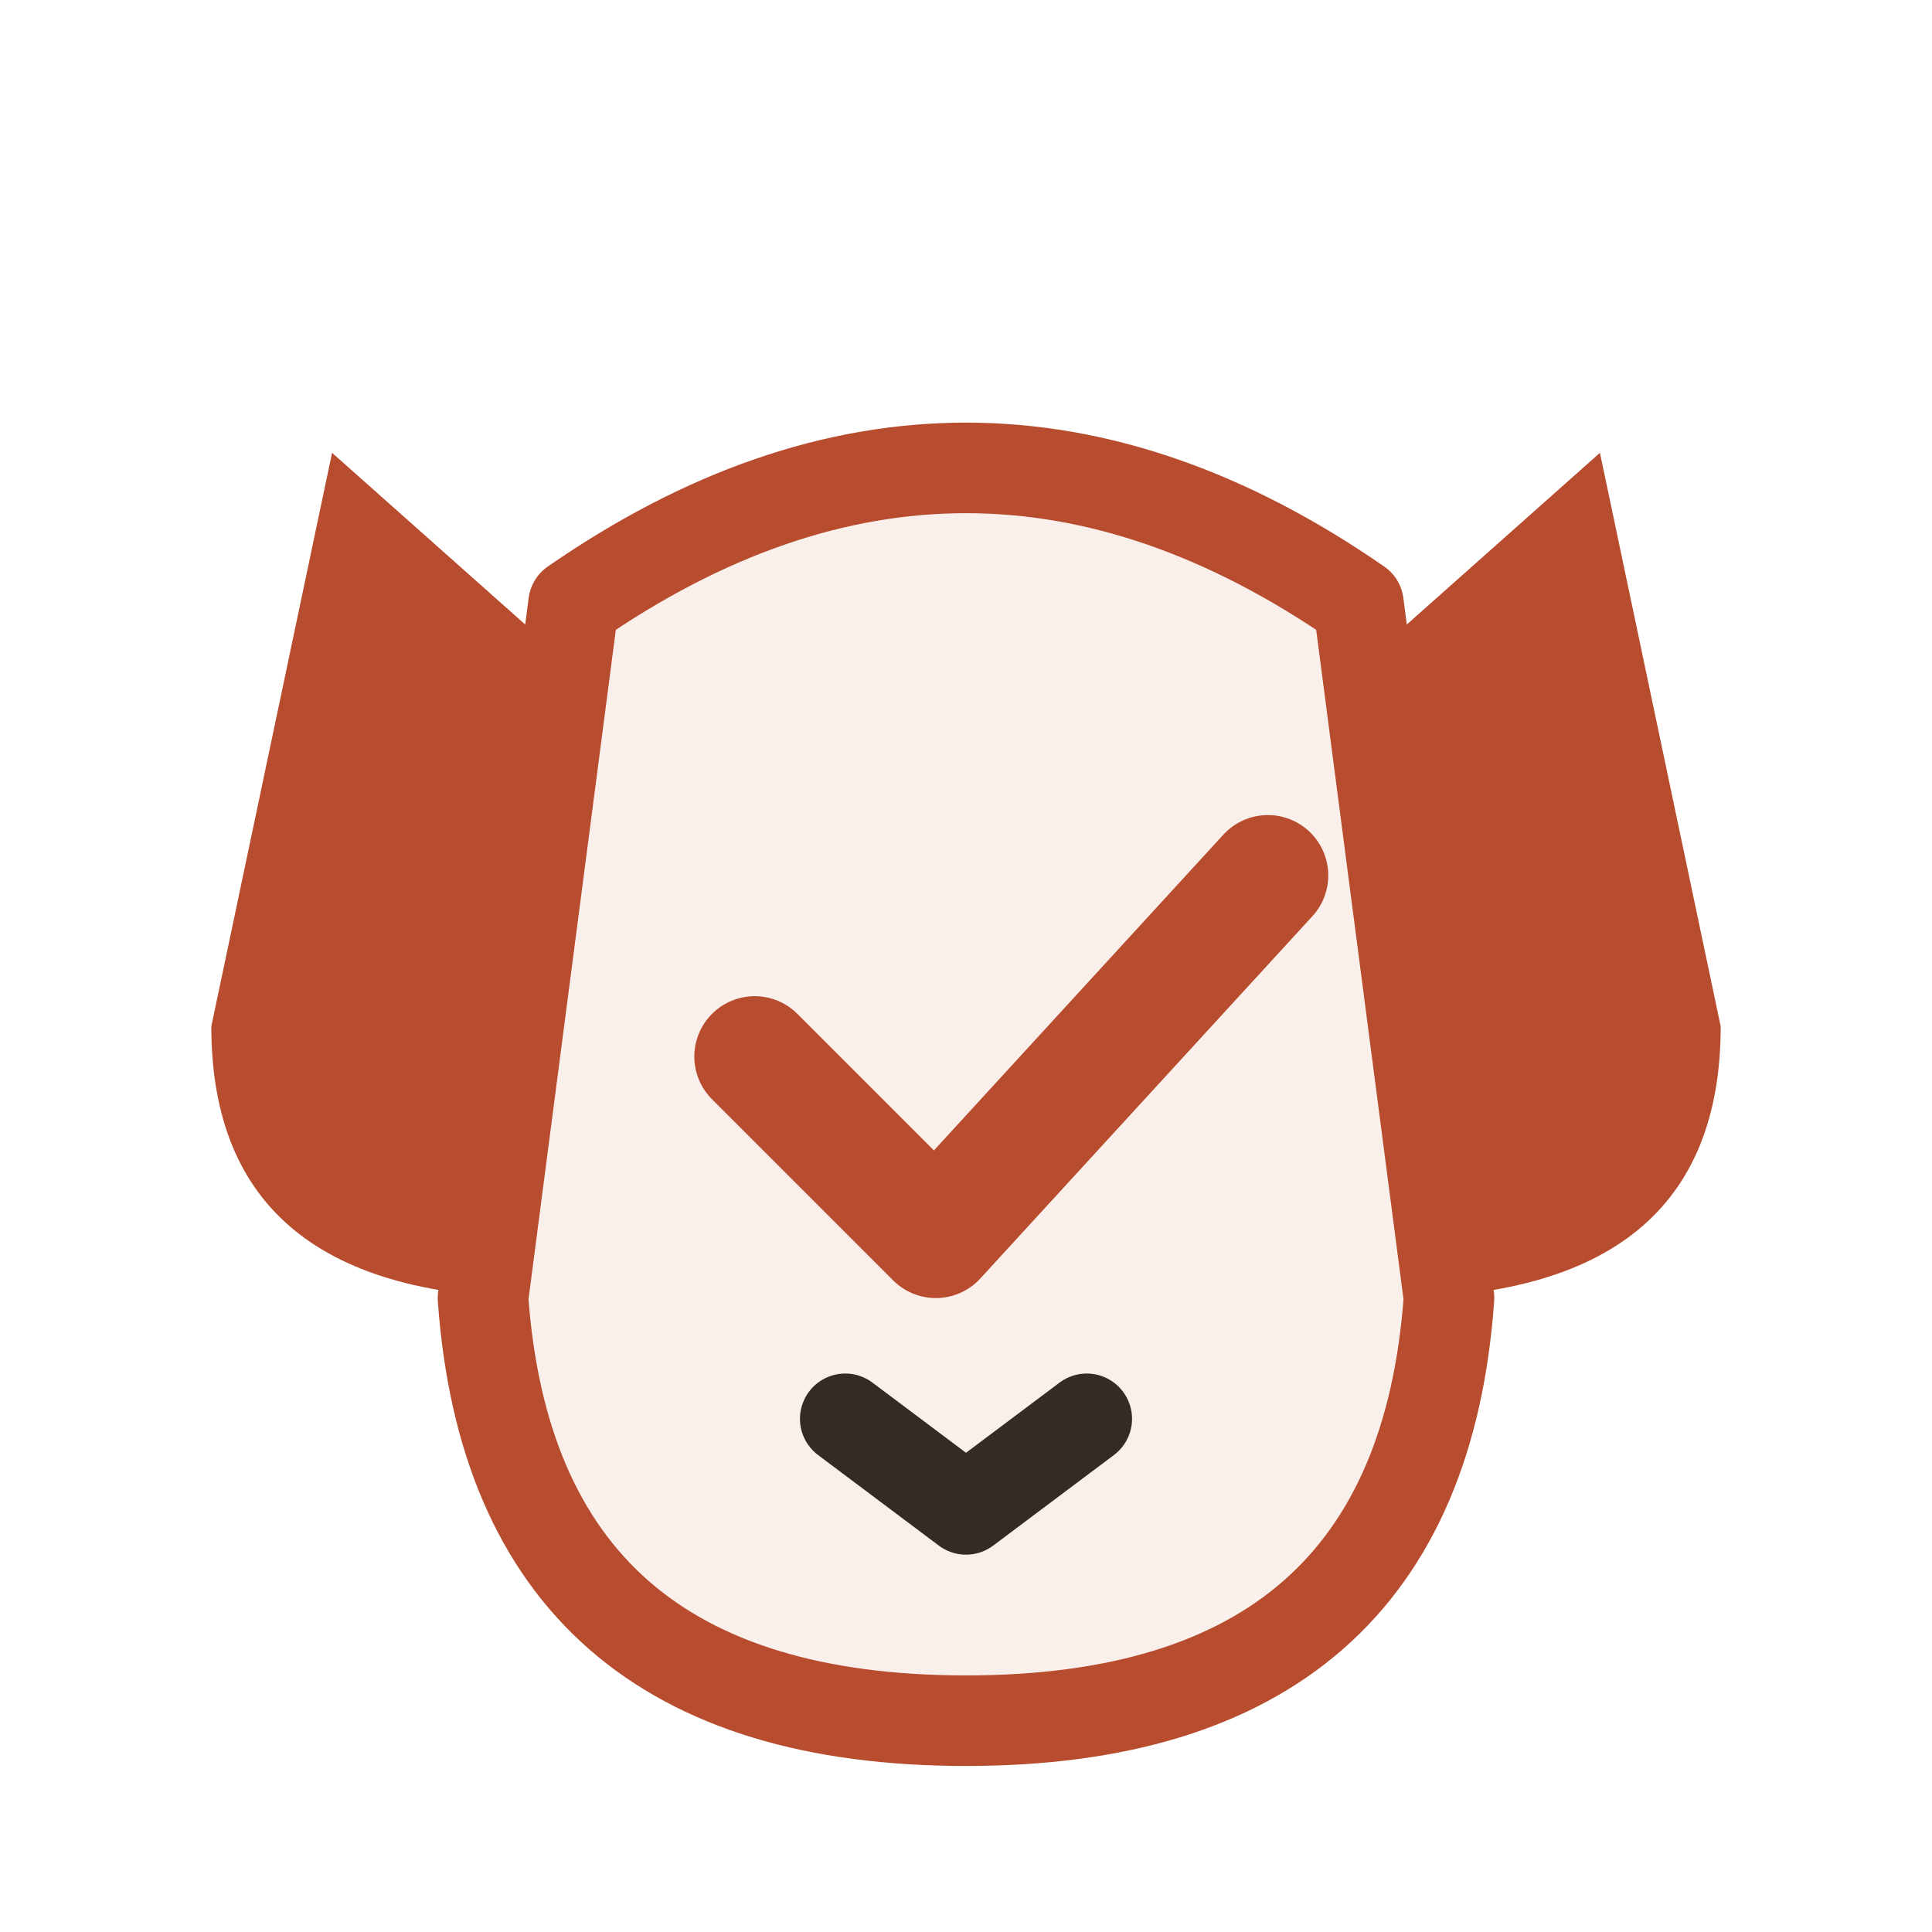
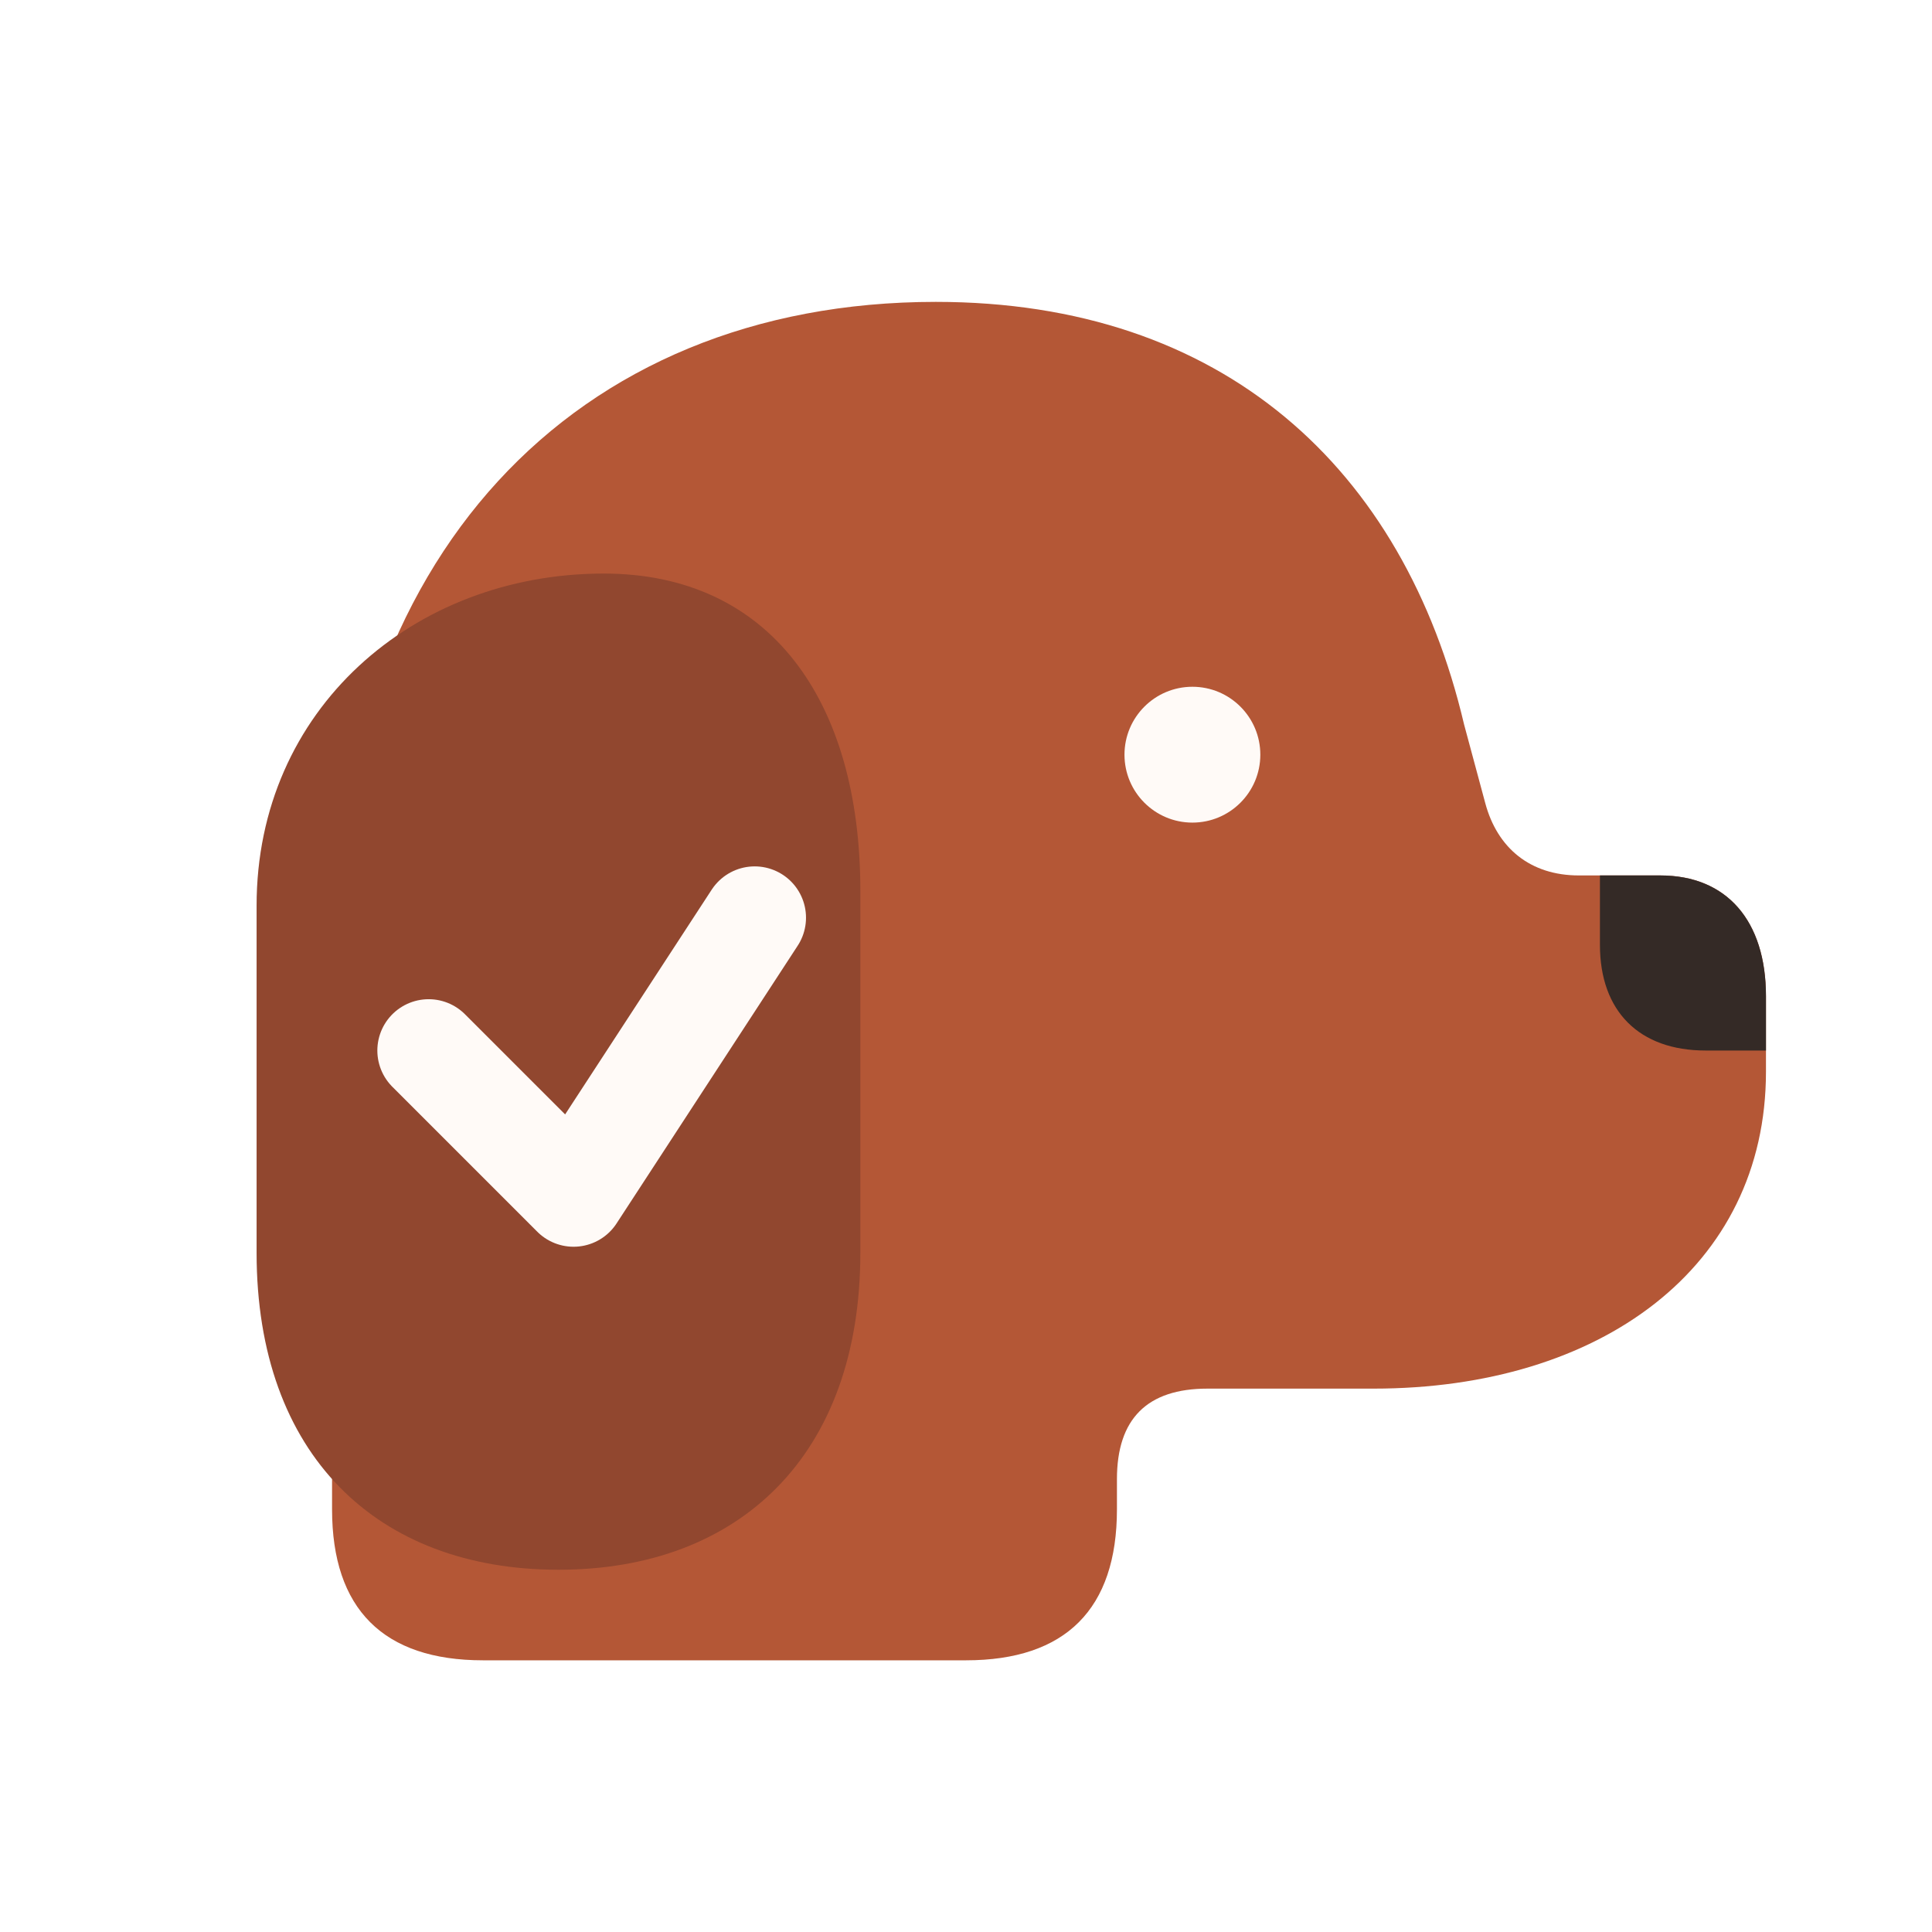
<svg xmlns="http://www.w3.org/2000/svg" viewBox="0 0 64 64" fill="none">
-   <path d="M20 23 11 15 7 34q0 9 11 9M44 23l9-8 4 19q0 9-11 9" fill="#b84c2e" />
-   <path d="M19 20q13-9 26 0l3 23q-1 14-16 14T16 43Z" fill="#faf0eb" stroke="#b84c2e" stroke-width="3" stroke-linejoin="round" />
-   <path d="m25 35 6 6 11-12" fill="none" stroke="#b84c2e" stroke-width="4" stroke-linecap="round" stroke-linejoin="round" />
-   <path d="m28 47 4 3 4-3" fill="none" stroke="#342a26" stroke-width="3" stroke-linecap="round" stroke-linejoin="round" />
+   <g transform="translate(-1 0)">
+     <path d="M12 50V32C12 18.5 20 10 32 10C41.5 10 47.5 15.5 49.5 24L50.2 26.6C50.6 28.1 51.7 29 53.3 29H56C58.2 29 59.5 30.5 59.5 33V35.5C59.5 42 54 46 46.5 46H41C39 46 38 47 38 49V50C38 53.3 36.3 55 33 55H17C13.7 55 12 53.3 12 50Z" fill="#b45736" />
+     <path d="M21 19C14.7 19 9.5 23.5 9.5 30V41.5C9.5 48.2 13.5 52 19.5 52S29.5 48.2 29.5 41.5V29.5C29.5 23.2 26.5 19 21 19Z" fill="#91472f" />
+     <path d="M15.2 34.8L20 39.6L26 30.4" fill="none" stroke="#fffaf7" stroke-width="3.4" stroke-linecap="round" stroke-linejoin="round" />
+     <circle cx="40.5" cy="25" r="2.25" fill="#fffaf7" />
+     <path d="M54 29H56C58.2 29 59.5 30.5 59.5 33V34.8H57.5C55.3 34.8 54 33.5 54 31.3Z" fill="#342a26" />
+   </g>
</svg>
